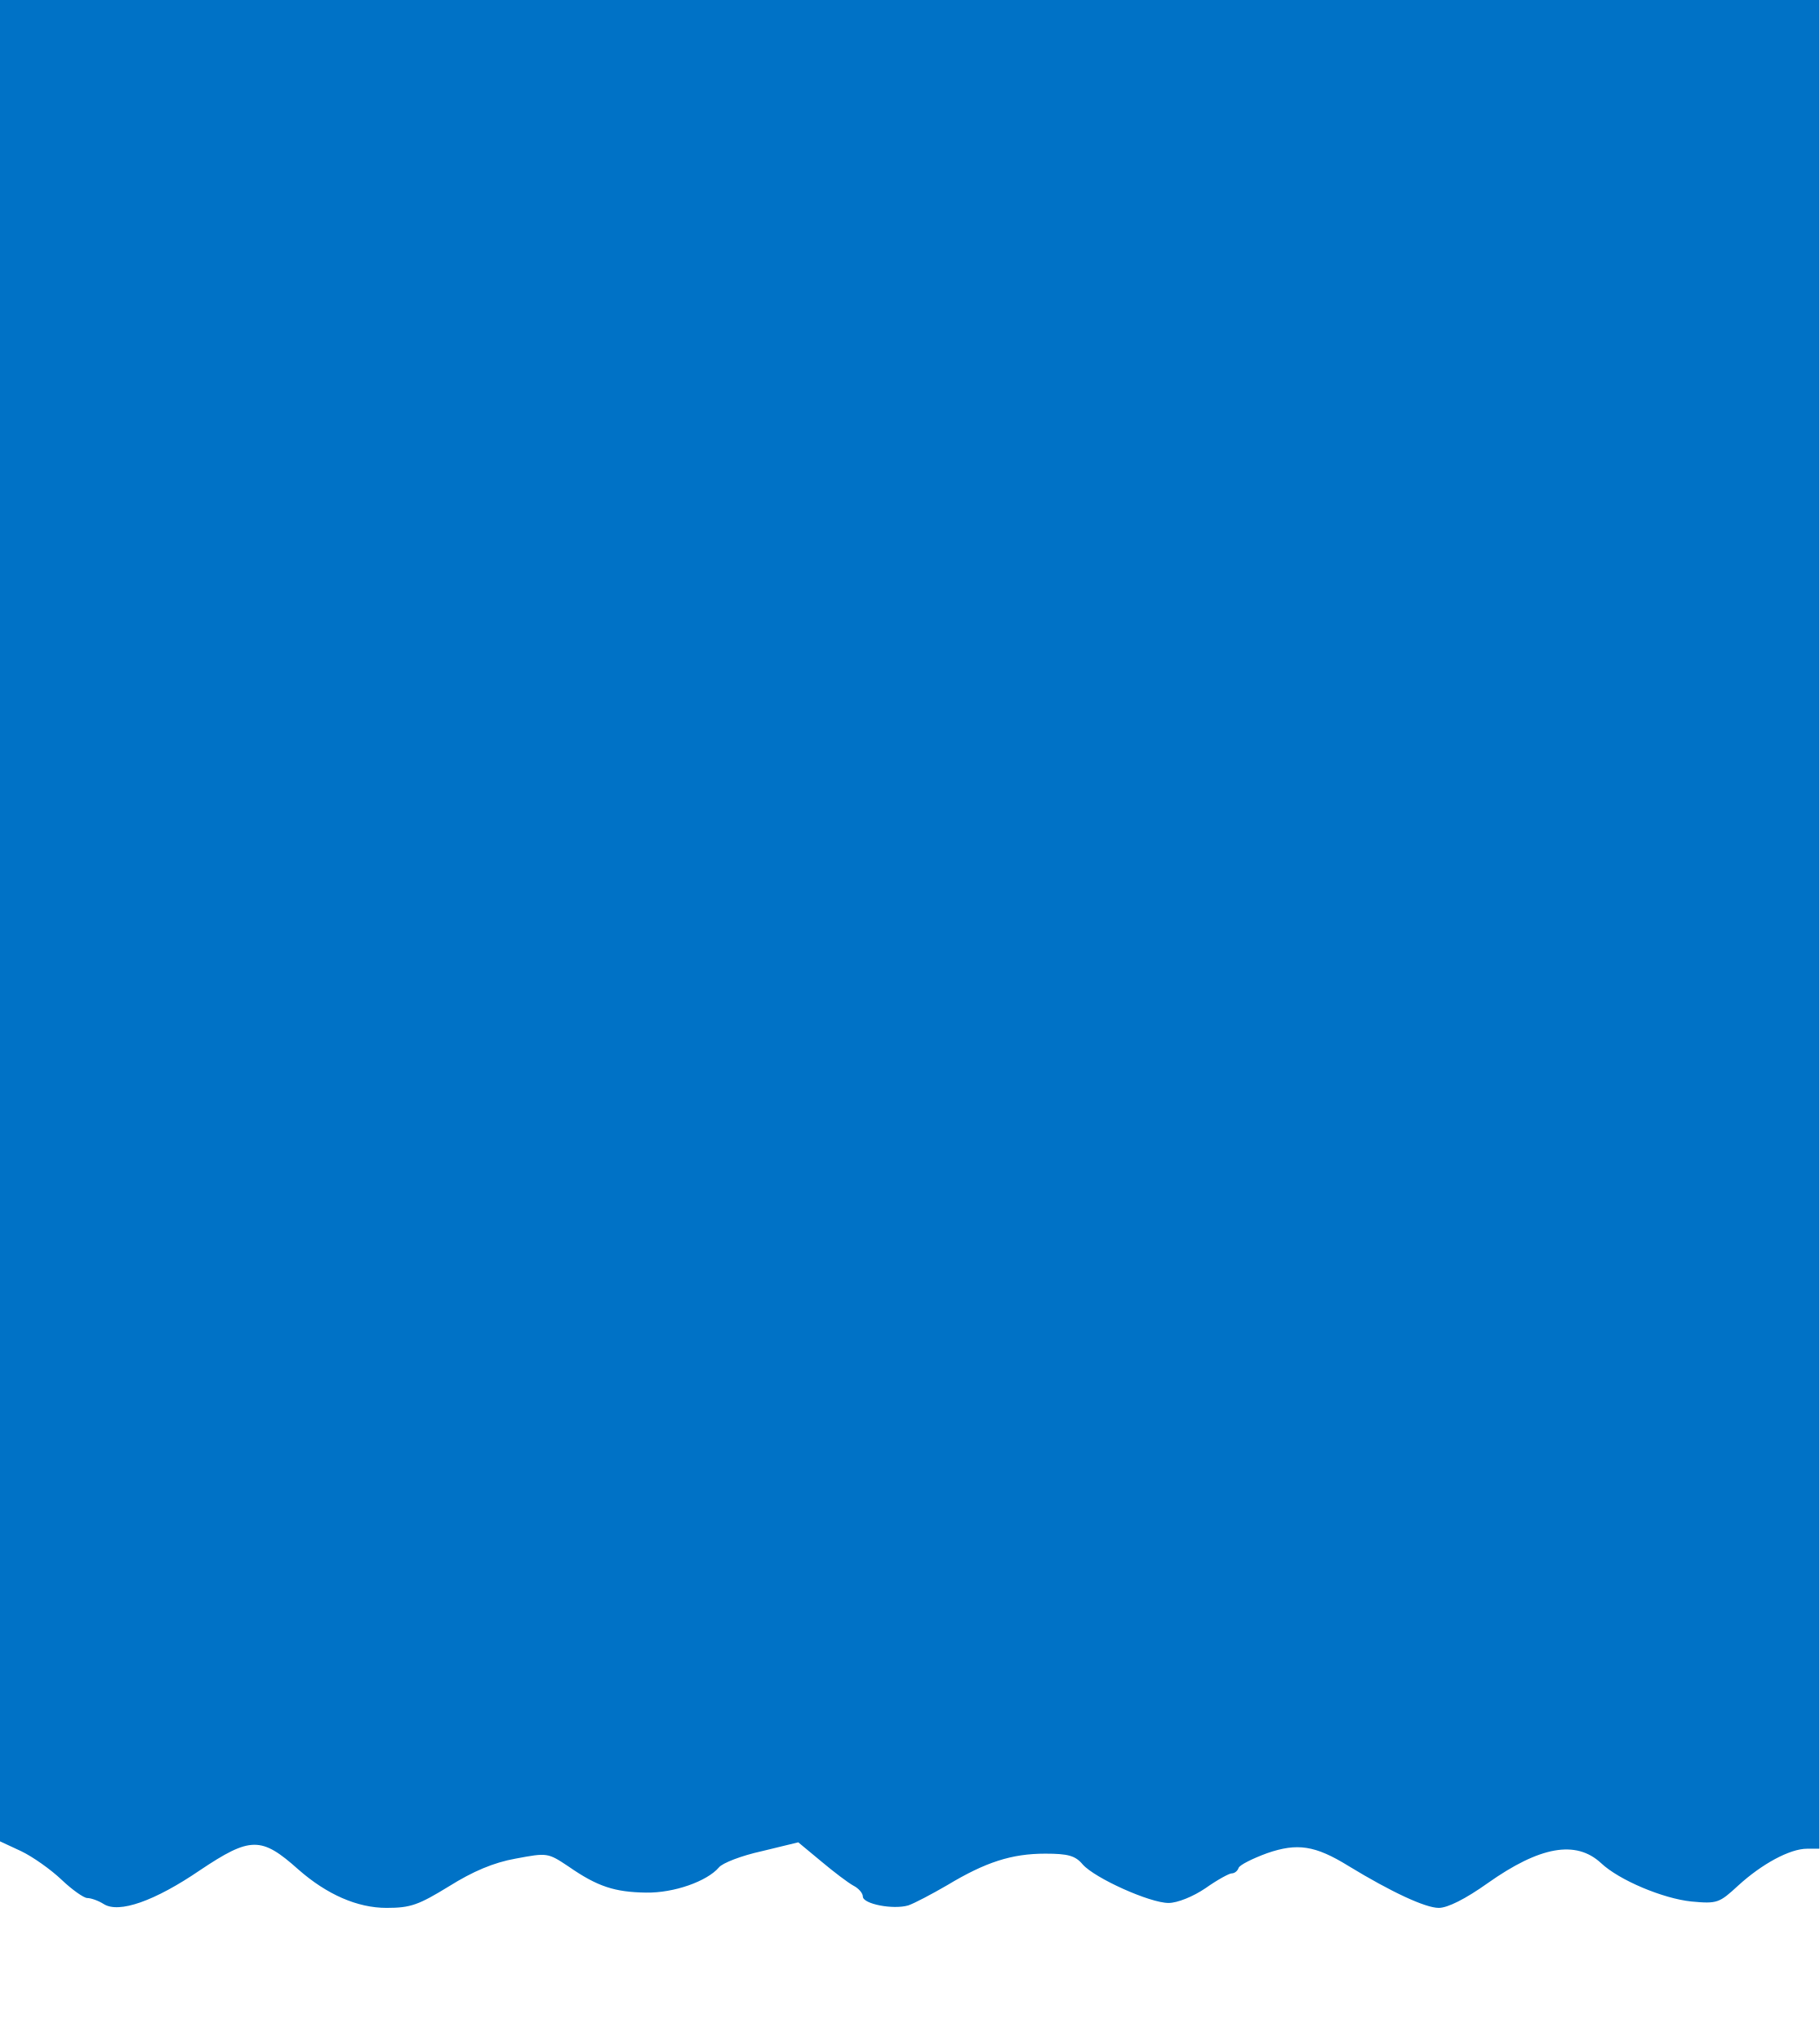
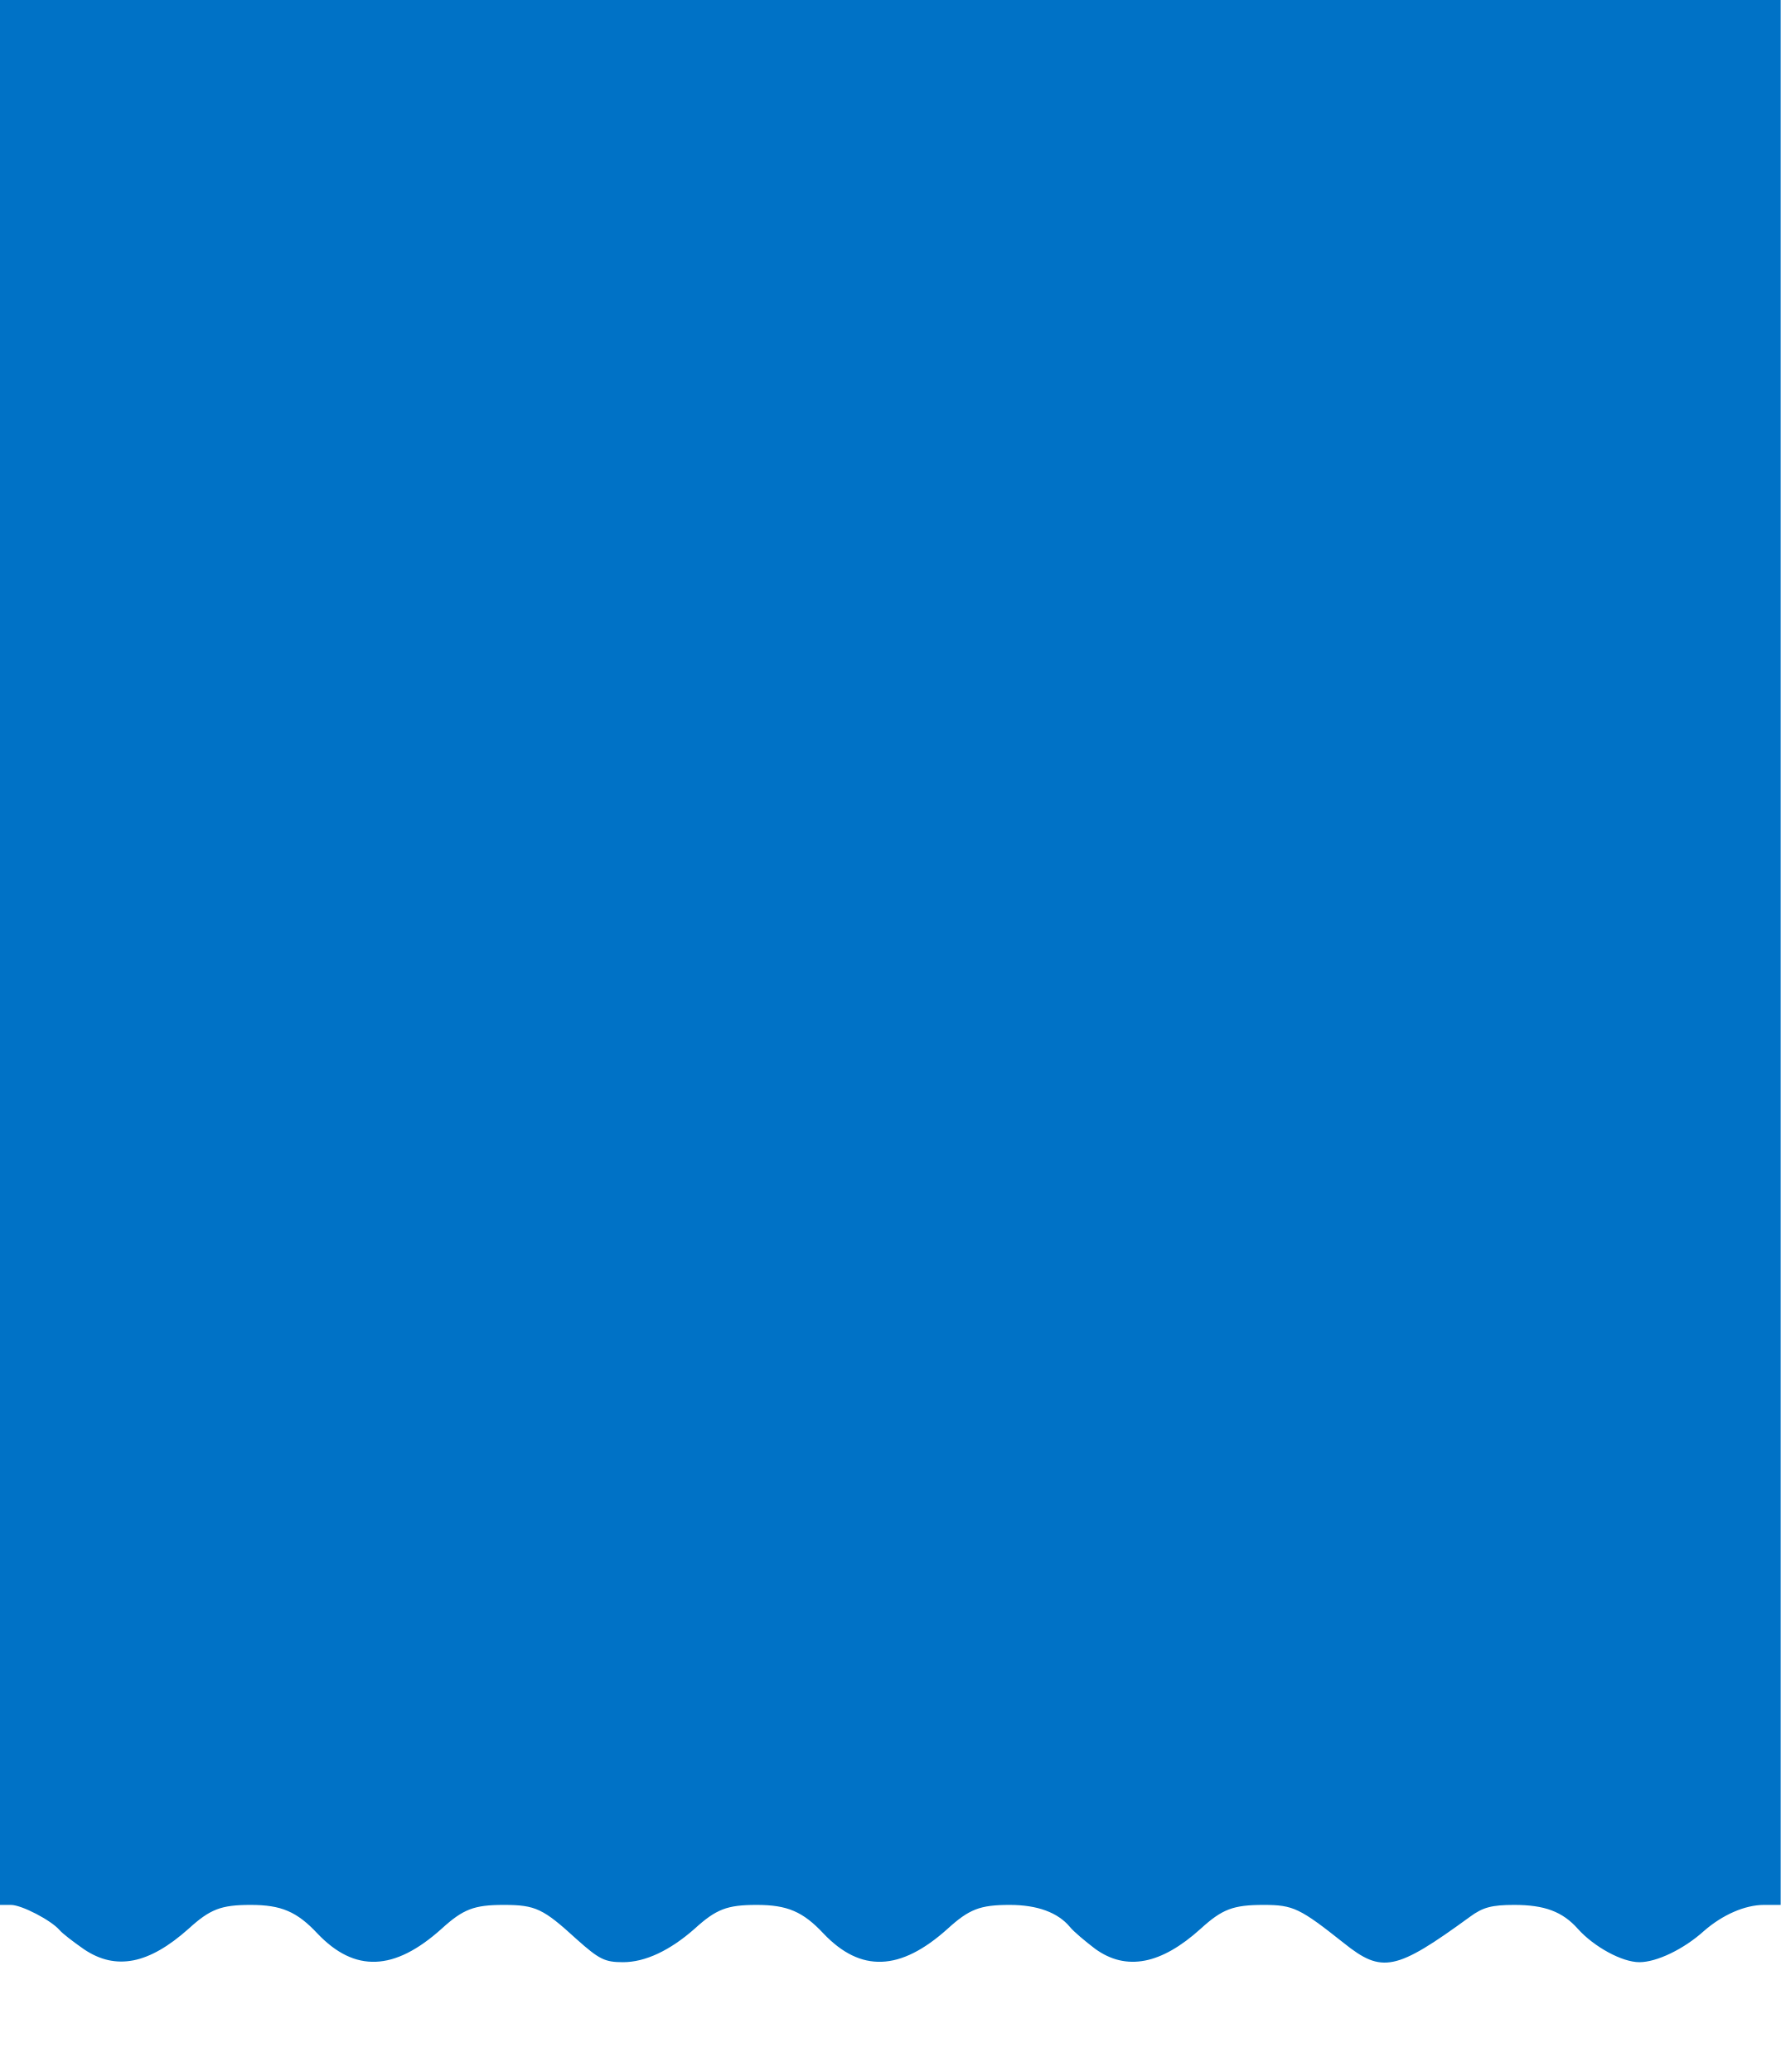
- <svg xmlns="http://www.w3.org/2000/svg" version="1.0" width="369pt" height="414pt" viewBox="0 0 369 414" preserveAspectRatio="xMidYMid meet">
-   <g transform="translate(0,414) scale(0.1,-0.1)" fill="#0072c6" stroke="none">
-     <path d="M0 2273 l0 -1868 43 -20 c23 -11 60 -37 82 -58 21 -20 45 -37 52 -37 7 0 22 -5 33 -12 31 -20 104 6 195 68 103 69 125 69 200 2 58 -51 120 -78 179 -78 49 0 65 6 127 44 48 30 90 48 135 56 64 12 65 12 107 -16 59 -41 94 -52 157 -53 57 -1 124 23 148 51 7 9 46 24 87 33 l74 18 47 -39 c25 -21 54 -43 65 -49 10 -5 19 -15 19 -22 0 -15 61 -27 92 -18 12 4 48 23 79 41 78 47 131 64 199 64 46 0 61 -4 76 -22 25 -28 136 -78 174 -78 18 0 50 13 75 30 24 17 48 30 53 30 6 0 12 5 14 11 2 6 28 19 58 30 61 21 97 16 165 -26 87 -53 156 -85 183 -85 18 0 54 18 99 50 106 75 179 88 230 41 37 -35 126 -72 183 -78 53 -5 57 -3 95 32 48 44 105 75 140 75 l25 0 0 1875 0 1875 -1845 0 -1845 0 0 -1867z" />
+ <svg xmlns="http://www.w3.org/2000/svg" version="1.0" width="373pt" height="434pt" viewBox="0 0 373 434" preserveAspectRatio="xMidYMid meet">
+   <g transform="translate(0,434) scale(0.1,-0.1)" fill="#0072C6" stroke="none">
+     <path d="M0 2345 l0 -1995 23 0 c22 0 84 -32 102 -53 6 -7 28 -24 51 -40 67 -45 136 -31 219 43 45 41 68 50 130 50 64 0 97 -14 140 -60 78 -82 161 -79 260 10 45 41 68 50 130 50 67 0 83 -8 153 -72 47 -42 59 -48 97 -48 47 0 99 25 150 70 45 41 68 50 130 50 64 0 97 -14 140 -60 78 -82 161 -79 260 10 45 41 68 50 130 50 58 0 101 -16 126 -46 8 -10 32 -30 53 -46 65 -47 138 -33 221 42 45 41 68 50 132 50 62 0 76 -7 168 -80 80 -64 109 -58 264 55 27 20 46 25 93 25 63 0 101 -14 133 -50 34 -38 93 -70 129 -70 36 0 93 27 136 66 38 33 85 54 125 54 l35 0 0 1995 0 1995 -1865 0 -1865 0 0 -1995z" />
  </g>
</svg>
